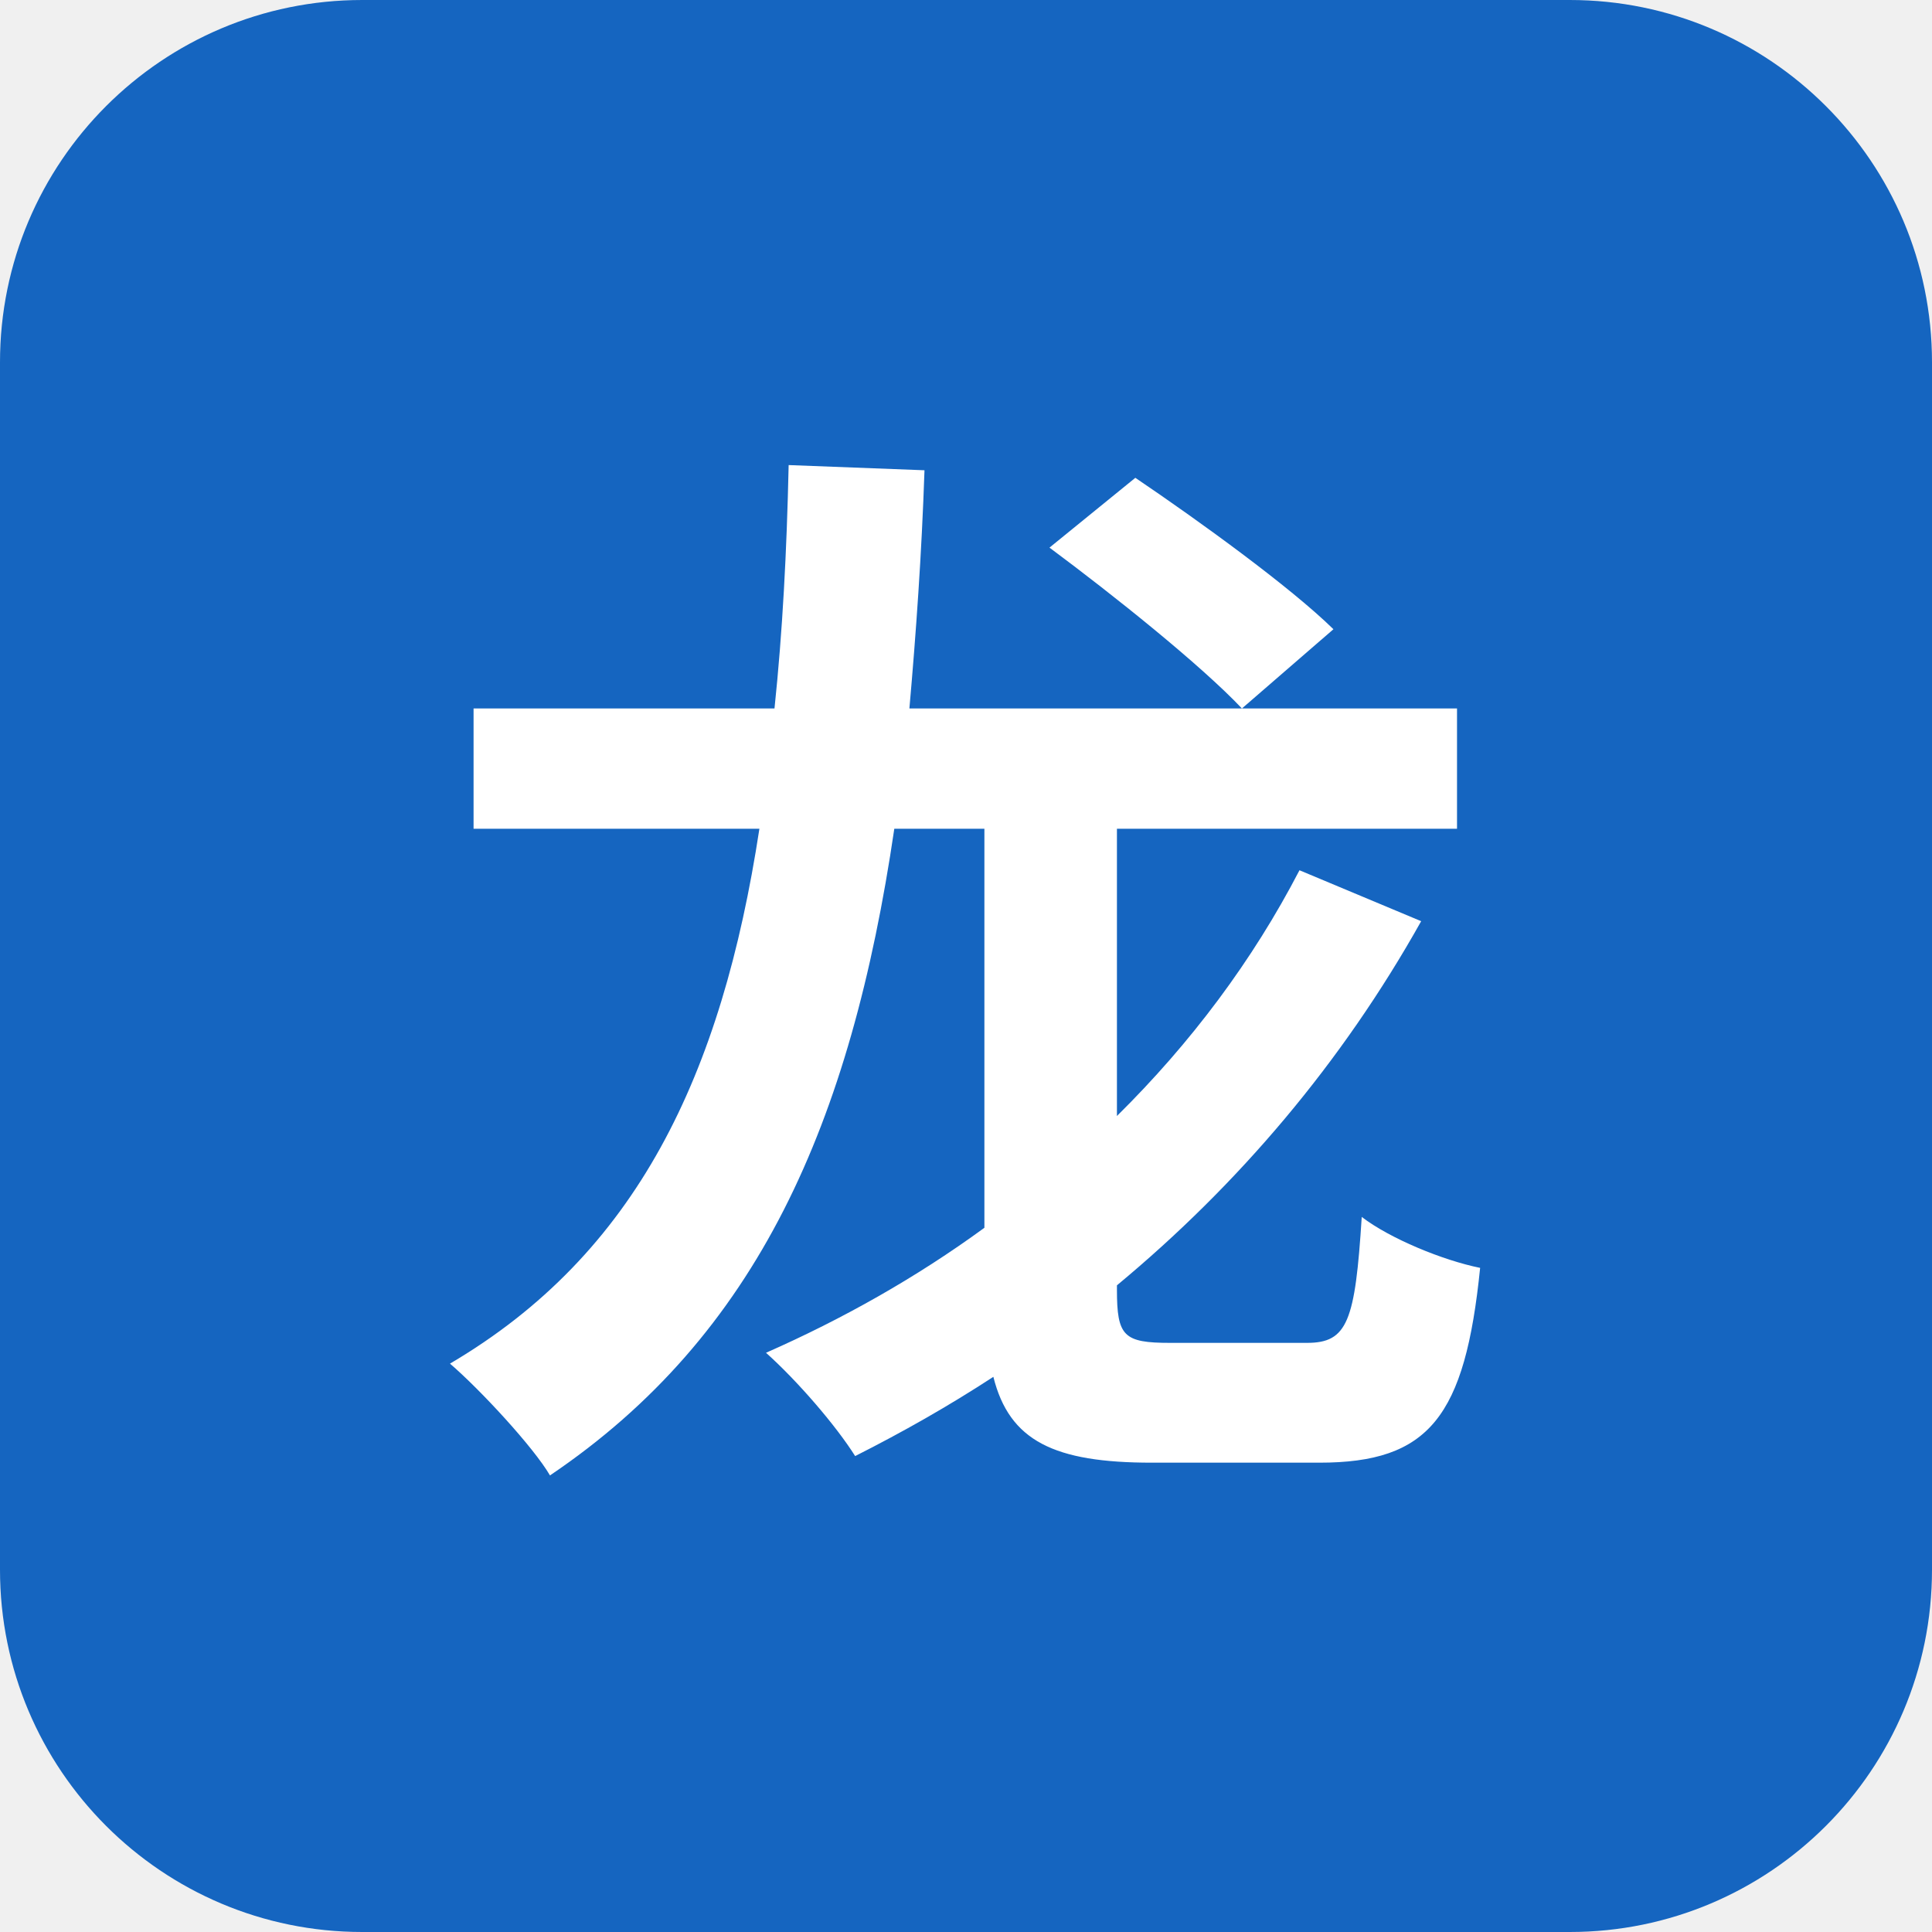
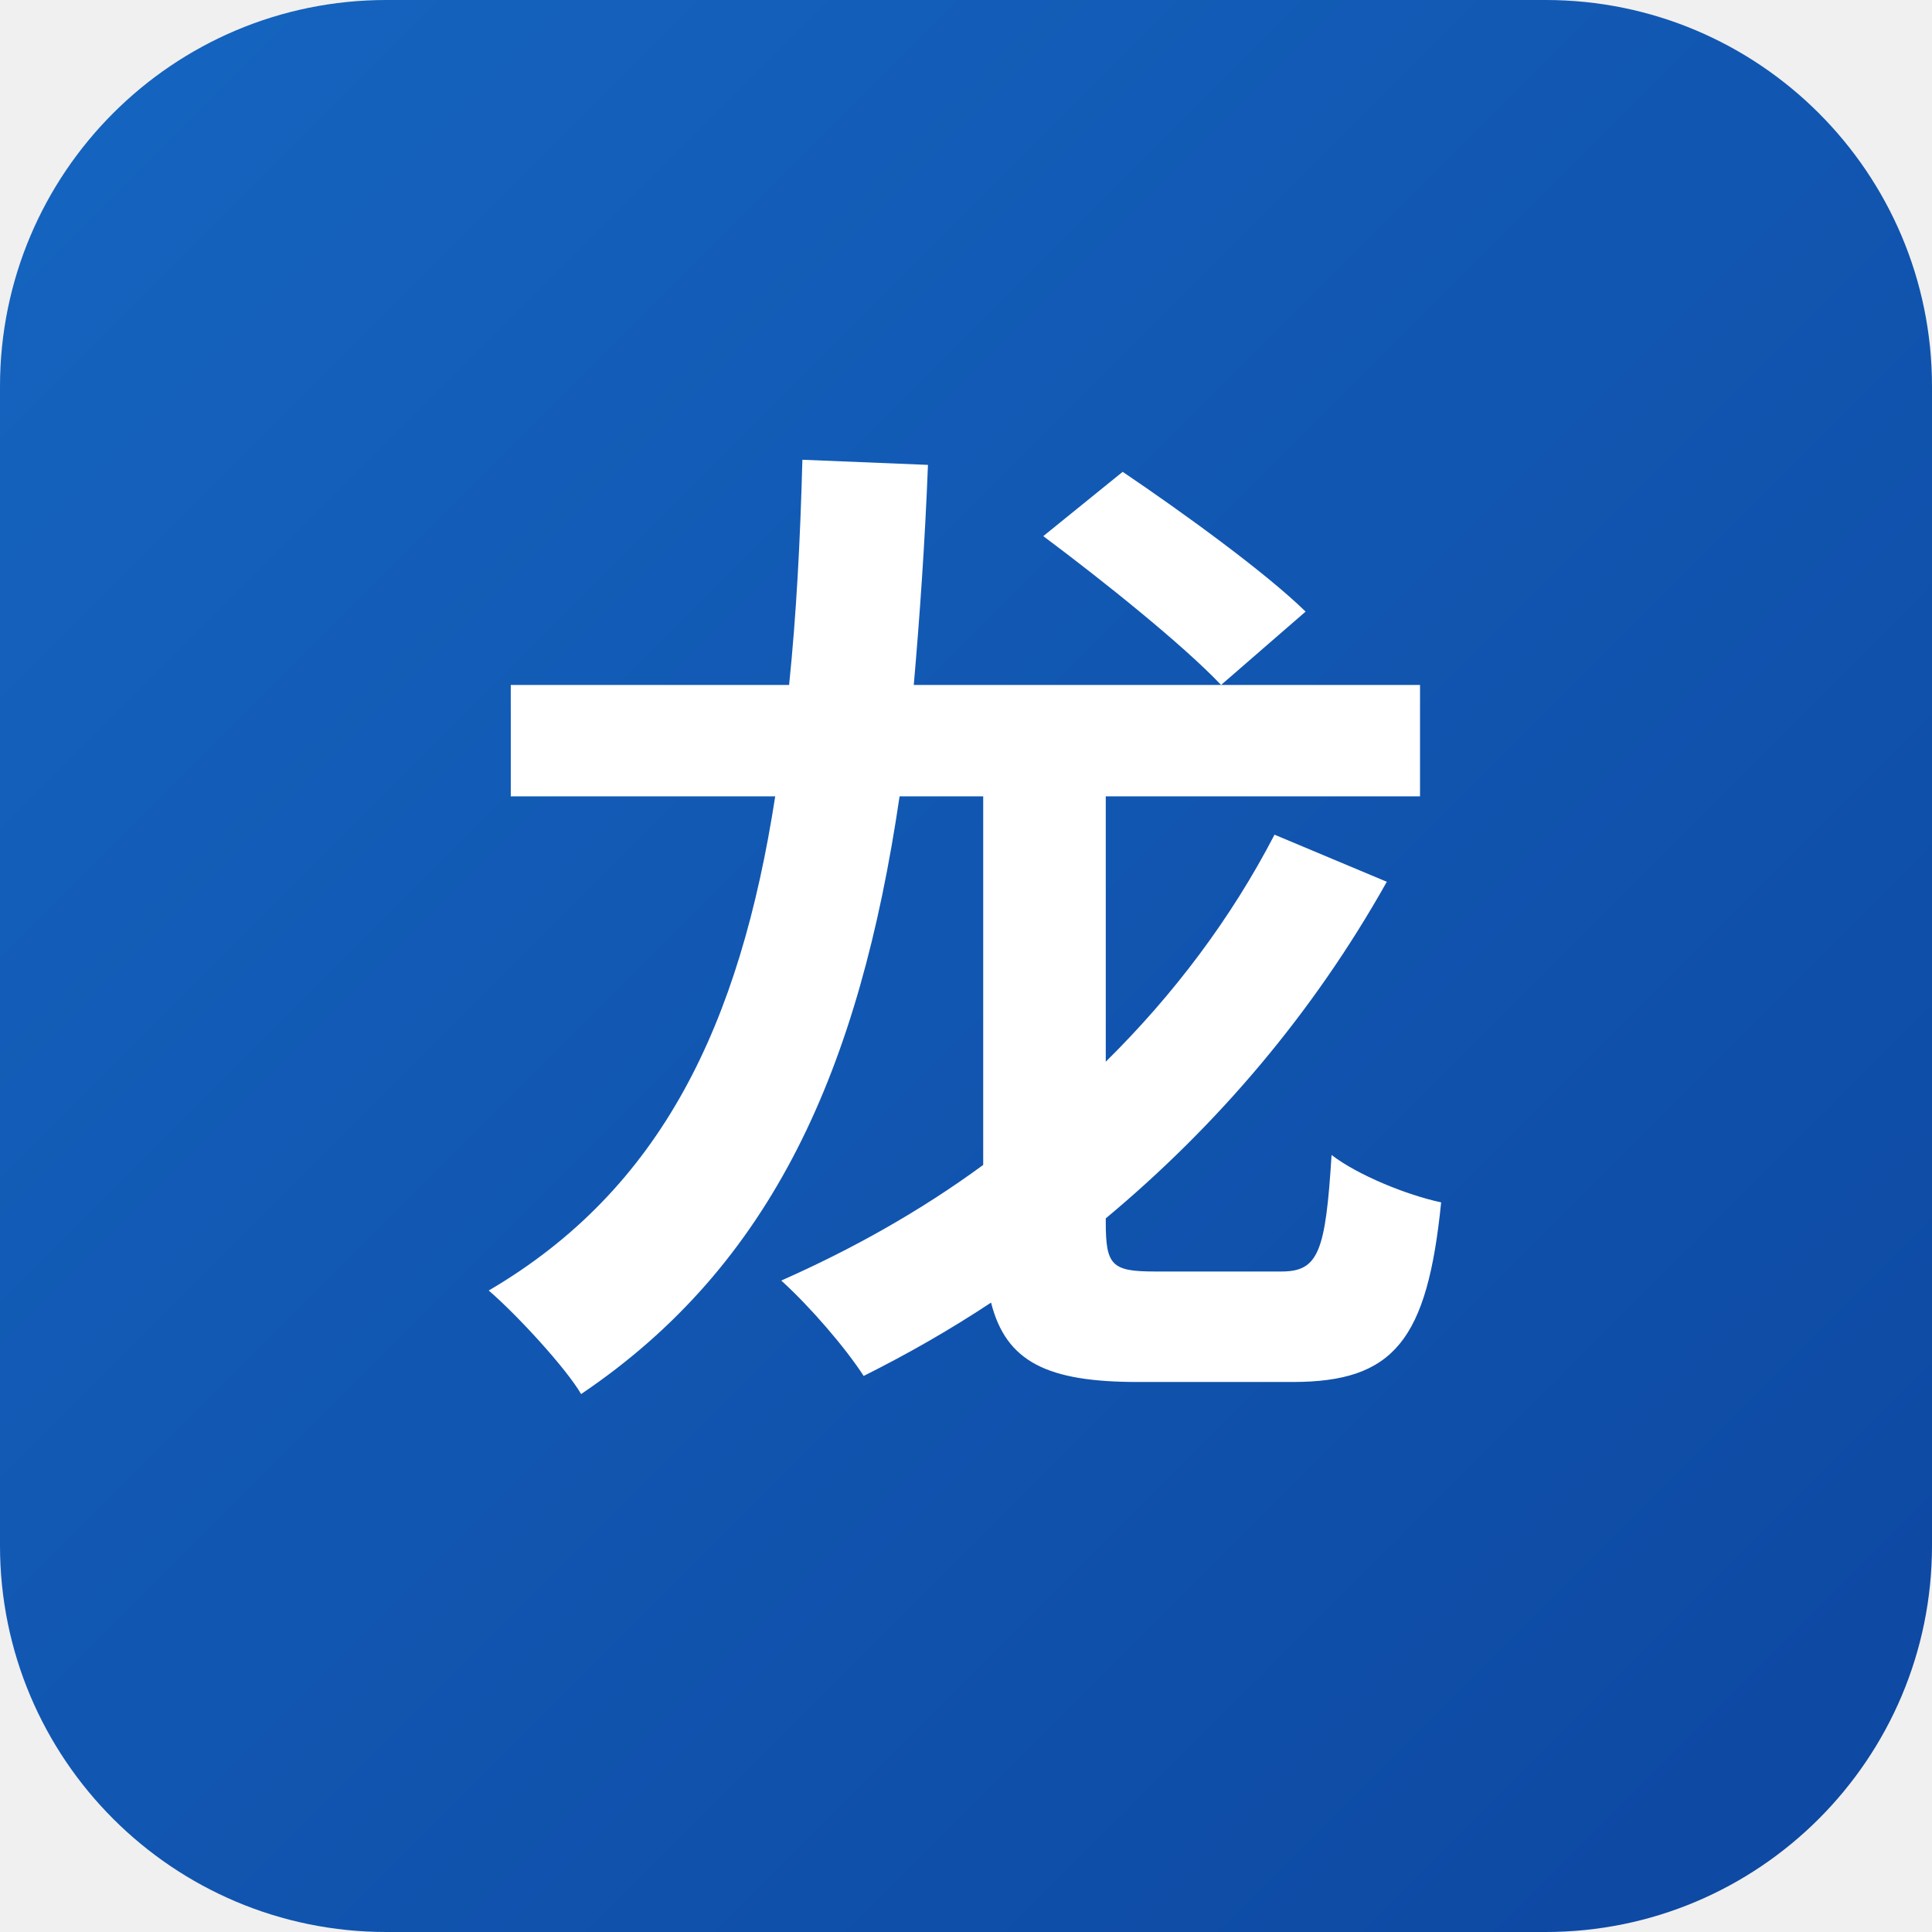
- <svg xmlns="http://www.w3.org/2000/svg" viewBox="0 0 64 64" width="64" height="64">
-   <rect width="64" height="64" rx="12" fill="#1565C0" />
-   <text x="32" y="46" text-anchor="middle" font-size="36" font-family="sans-serif" font-weight="900" fill="white">龙</text>
+ <svg xmlns="http://www.w3.org/2000/svg" viewBox="0 0 100 100">
+   <defs>
+     <linearGradient id="bg" x1="0%" y1="0%" x2="100%" y2="100%">
+       <stop offset="0%" style="stop-color:#1565C0" />
+       <stop offset="100%" style="stop-color:#0D47A1" />
+     </linearGradient>
+   </defs>
+   <rect width="100" height="100" rx="20" fill="url(#bg)" />
+   <text x="50" y="68" text-anchor="middle" font-size="52" font-family="sans-serif" font-weight="bold" fill="white">龙</text>
</svg>
